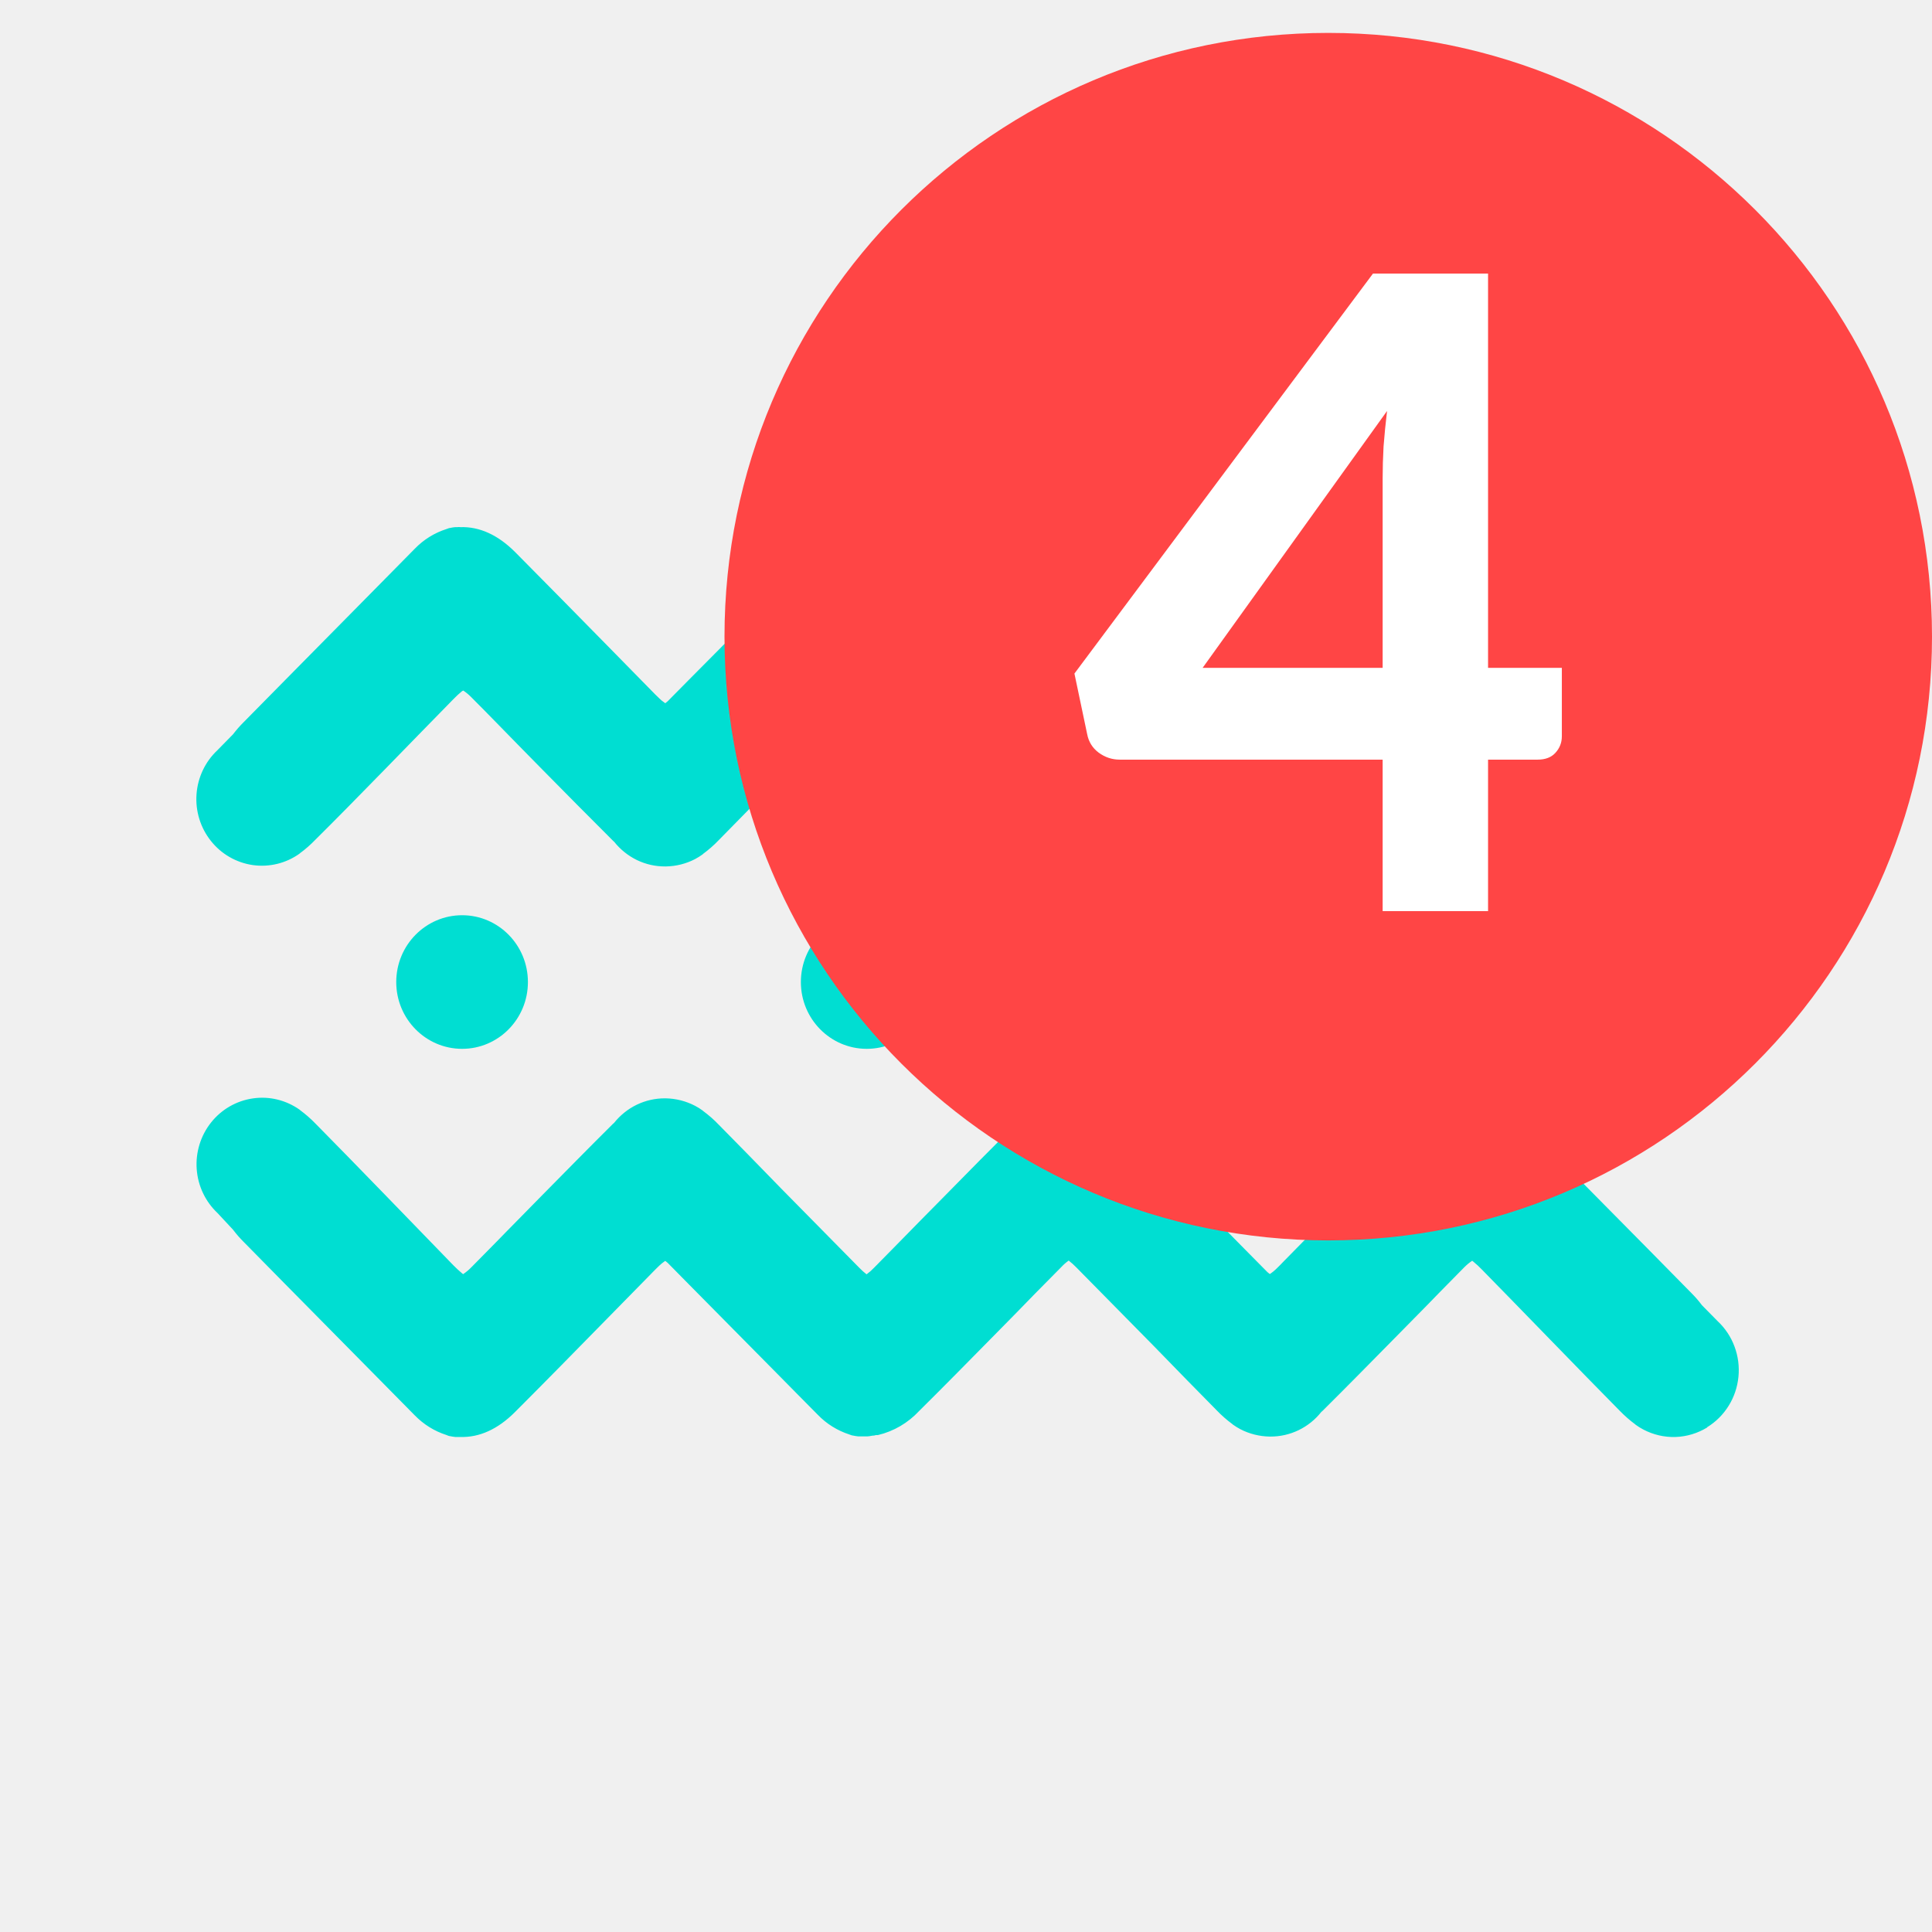
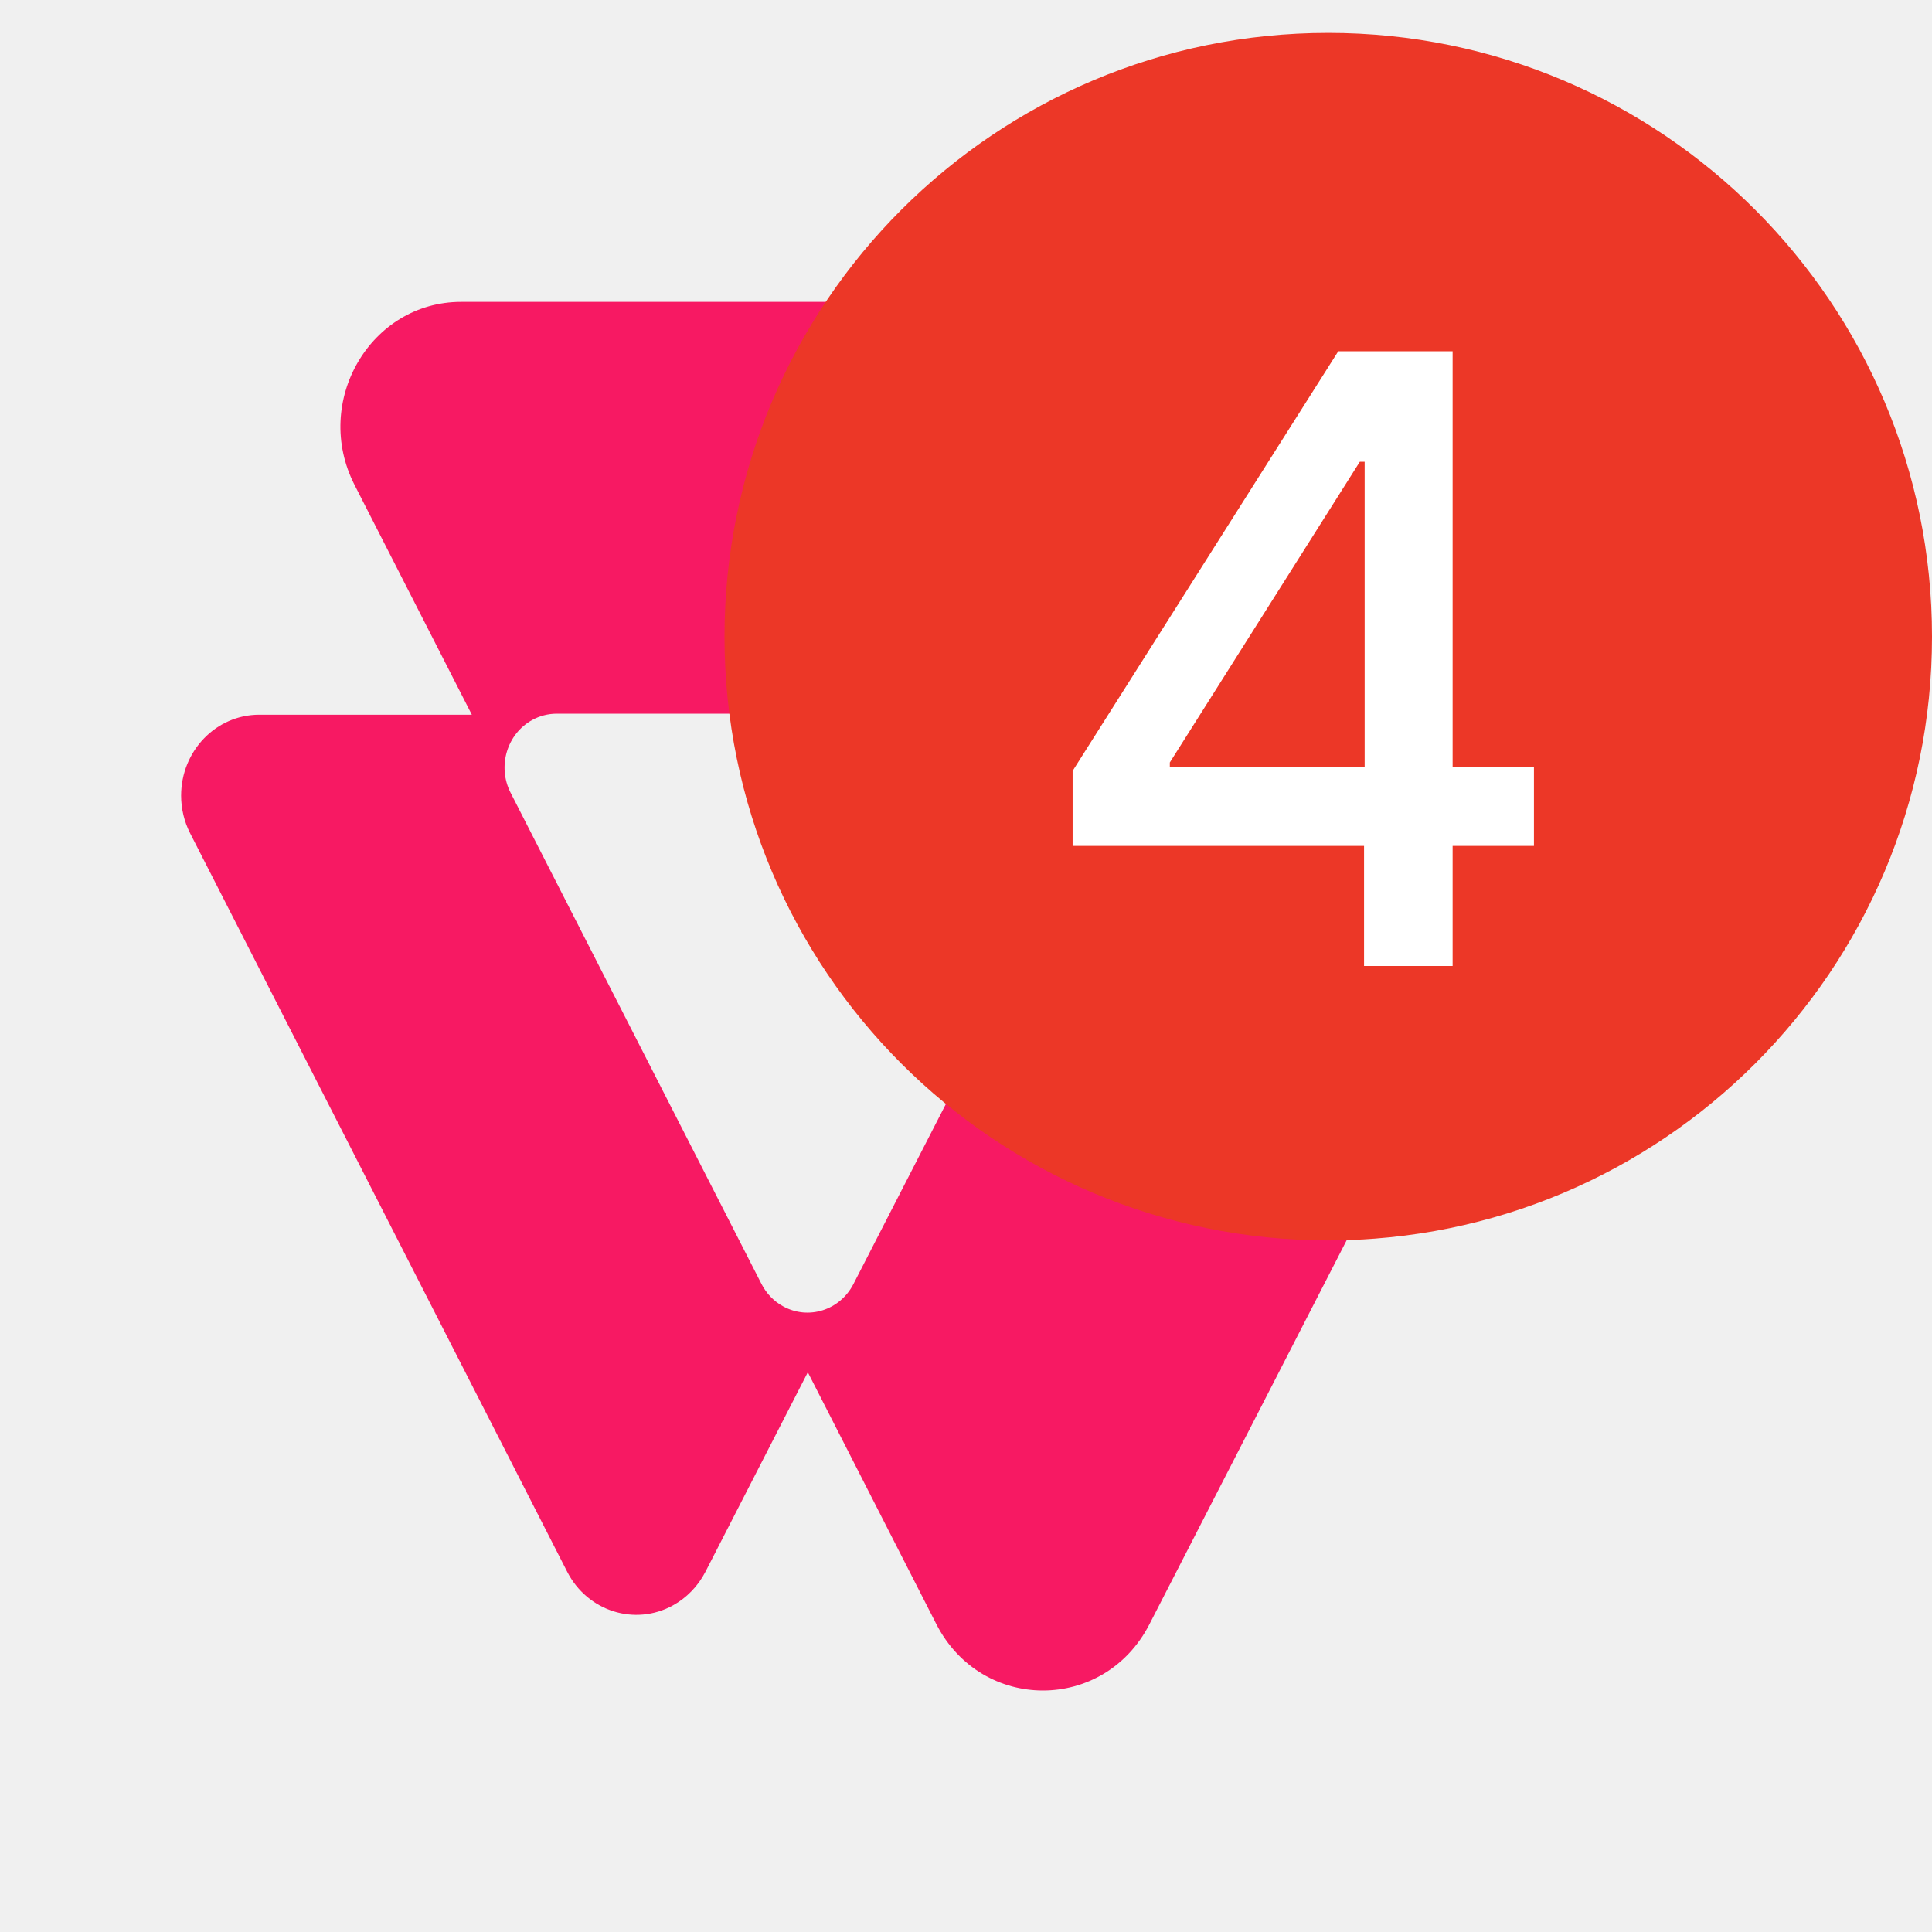
<svg xmlns="http://www.w3.org/2000/svg" width="32" height="32" viewBox="0 0 32 32" fill="none">
-   <g clip-path="url(#clip0_16_2034)">
-     <path d="M28.277 8.89C28.118 8.792 27.937 8.738 27.752 8.732C27.567 8.725 27.383 8.768 27.218 8.855C27.174 8.878 27.132 8.905 27.091 8.934L27.085 8.94C26.993 9.008 26.907 9.084 26.827 9.167C26.194 9.806 25.174 10.864 24.544 11.505C24.499 11.552 24.452 11.596 24.401 11.636V11.636L24.384 11.649C24.337 11.618 24.293 11.581 24.253 11.541C24.11 11.397 23.97 11.252 23.827 11.108C23.712 10.991 23.598 10.873 23.482 10.756L23.098 10.366C22.7 9.963 22.303 9.558 21.901 9.159L21.886 9.147C21.785 9.018 21.657 8.913 21.51 8.842C21.364 8.77 21.203 8.733 21.041 8.734H21.029C20.861 8.736 20.695 8.778 20.545 8.856C20.501 8.879 20.459 8.906 20.418 8.935L20.411 8.941C20.319 9.009 20.233 9.084 20.154 9.167C19.862 9.461 19.488 9.845 19.108 10.235L17.829 11.534C17.79 11.575 17.747 11.613 17.703 11.648C17.658 11.617 17.616 11.58 17.579 11.54C17.436 11.396 17.295 11.251 17.152 11.107L16.807 10.755L16.424 10.365C16.026 9.962 15.628 9.557 15.226 9.158C15.042 8.959 14.805 8.82 14.543 8.759C14.523 8.759 14.502 8.759 14.482 8.751C14.444 8.744 14.406 8.74 14.369 8.737C14.365 8.736 14.362 8.736 14.359 8.737H14.34C14.327 8.737 14.314 8.737 14.3 8.737C14.283 8.736 14.266 8.736 14.249 8.737H14.242H14.215C14.186 8.74 14.156 8.745 14.128 8.751C14.107 8.751 14.088 8.764 14.068 8.769C13.87 8.832 13.691 8.944 13.547 9.094C13.349 9.292 13.12 9.527 12.881 9.768C12.394 10.269 11.902 10.768 11.405 11.265L11.06 11.614C11.047 11.626 11.033 11.638 11.019 11.648L11.003 11.636C10.973 11.616 10.946 11.593 10.921 11.568C10.874 11.525 10.828 11.477 10.783 11.431L10.051 10.685C9.546 10.171 9.041 9.657 8.534 9.146C8.245 8.856 7.938 8.721 7.626 8.731C7.609 8.729 7.591 8.729 7.574 8.731H7.567H7.541C7.511 8.734 7.482 8.738 7.453 8.745C7.433 8.745 7.414 8.758 7.394 8.763C7.196 8.826 7.017 8.937 6.871 9.088C6.674 9.286 6.445 9.52 6.206 9.762C5.715 10.259 5.224 10.757 4.732 11.255L4.038 11.959C3.974 12.022 3.915 12.09 3.86 12.162L3.6 12.427C3.398 12.617 3.275 12.877 3.255 13.156C3.235 13.435 3.32 13.711 3.493 13.928C3.665 14.146 3.913 14.288 4.185 14.328C4.458 14.367 4.735 14.3 4.96 14.14L4.967 14.133C5.059 14.066 5.145 13.99 5.225 13.907C5.862 13.277 6.88 12.221 7.511 11.579C7.556 11.532 7.604 11.488 7.654 11.447L7.674 11.438C7.721 11.47 7.765 11.506 7.805 11.547C7.948 11.689 8.089 11.834 8.231 11.979C8.347 12.097 8.461 12.215 8.577 12.333L8.96 12.723C9.358 13.126 9.756 13.53 10.157 13.929L10.172 13.942C10.274 14.07 10.403 14.174 10.549 14.245C10.696 14.316 10.856 14.352 11.019 14.351H11.03C11.198 14.348 11.362 14.307 11.511 14.23C11.555 14.206 11.598 14.18 11.638 14.151L11.644 14.144C11.736 14.076 11.823 14.001 11.902 13.918C12.193 13.624 12.567 13.24 12.947 12.85L14.226 11.552C14.265 11.511 14.308 11.473 14.353 11.438C14.397 11.47 14.438 11.507 14.476 11.547C14.619 11.689 14.76 11.834 14.902 11.979C15.018 12.097 15.132 12.215 15.248 12.333L15.632 12.723C16.029 13.126 16.427 13.53 16.828 13.929C17.013 14.127 17.25 14.267 17.512 14.329C17.532 14.329 17.553 14.329 17.573 14.337C17.611 14.343 17.649 14.348 17.686 14.35H17.693H17.713C17.726 14.35 17.739 14.35 17.752 14.35H17.804H17.811H17.838C17.867 14.347 17.896 14.342 17.925 14.336C17.945 14.336 17.965 14.323 17.985 14.317C18.182 14.254 18.361 14.142 18.506 13.993C18.703 13.795 18.933 13.56 19.17 13.32C19.663 12.822 20.155 12.324 20.646 11.826L20.991 11.476C21.006 11.463 21.02 11.45 21.031 11.443C21.037 11.446 21.043 11.45 21.048 11.454V11.454C21.077 11.474 21.105 11.496 21.13 11.521C21.177 11.565 21.223 11.611 21.268 11.658L22 12.405C22.505 12.919 23.01 13.431 23.517 13.943C23.804 14.233 24.113 14.369 24.425 14.359H24.476H24.483H24.51C24.539 14.356 24.569 14.352 24.597 14.345C24.618 14.345 24.637 14.332 24.657 14.327C24.854 14.264 25.033 14.152 25.178 14.002C25.377 13.804 25.605 13.57 25.842 13.329C26.335 12.832 26.827 12.334 27.319 11.835L28.013 11.114C28.077 11.05 28.137 10.982 28.191 10.909L28.451 10.645C28.575 10.529 28.671 10.385 28.73 10.225C28.79 10.065 28.812 9.893 28.796 9.723C28.779 9.552 28.723 9.388 28.633 9.244C28.543 9.099 28.421 8.977 28.277 8.888V8.89Z" fill="#00DED2" />
-     <path d="M28.277 23.643C28.118 23.74 27.937 23.795 27.752 23.801C27.567 23.807 27.383 23.764 27.218 23.677C27.174 23.654 27.132 23.628 27.091 23.598L27.085 23.592C26.993 23.524 26.907 23.448 26.827 23.366C26.194 22.726 25.174 21.668 24.544 21.027C24.499 20.98 24.451 20.936 24.401 20.895L24.384 20.882C24.337 20.913 24.293 20.95 24.253 20.99C24.11 21.134 23.97 21.279 23.827 21.423C23.712 21.541 23.598 21.66 23.482 21.776L23.098 22.166C22.7 22.57 22.303 22.974 21.901 23.373L21.886 23.385C21.784 23.514 21.656 23.617 21.509 23.688C21.362 23.759 21.202 23.795 21.04 23.794H21.028C20.86 23.791 20.694 23.75 20.544 23.672C20.5 23.649 20.458 23.622 20.417 23.593L20.41 23.586C20.318 23.518 20.232 23.443 20.153 23.36C19.861 23.066 19.487 22.682 19.107 22.291L17.828 20.993C17.788 20.952 17.746 20.914 17.701 20.879C17.657 20.91 17.615 20.947 17.578 20.987C17.435 21.131 17.294 21.276 17.151 21.419L16.806 21.773L16.422 22.163C16.025 22.566 15.627 22.971 15.224 23.37C15.04 23.568 14.803 23.707 14.542 23.769C14.522 23.769 14.501 23.769 14.48 23.777C14.442 23.777 14.405 23.79 14.367 23.791H14.358H14.339C14.326 23.791 14.313 23.791 14.299 23.791H14.248H14.241H14.214C14.185 23.788 14.155 23.783 14.127 23.777C14.106 23.777 14.087 23.764 14.067 23.759C13.87 23.695 13.691 23.584 13.546 23.434C13.348 23.236 13.119 23.001 12.88 22.76L11.404 21.267L11.06 20.918L11.019 20.884L11.003 20.895C10.974 20.915 10.946 20.938 10.921 20.962C10.874 21.006 10.828 21.054 10.783 21.1L10.051 21.846C9.547 22.36 9.043 22.875 8.534 23.384C8.245 23.675 7.938 23.81 7.626 23.801C7.608 23.801 7.591 23.801 7.574 23.801H7.567H7.541C7.511 23.798 7.482 23.793 7.453 23.787C7.433 23.787 7.414 23.774 7.394 23.768C7.196 23.705 7.017 23.593 6.871 23.444C6.674 23.246 6.445 23.011 6.206 22.77L4.732 21.277L4.038 20.572C3.974 20.509 3.915 20.441 3.86 20.368L3.604 20.093C3.402 19.903 3.278 19.643 3.258 19.364C3.238 19.086 3.323 18.81 3.496 18.592C3.668 18.375 3.916 18.232 4.189 18.193C4.461 18.153 4.738 18.221 4.964 18.381L4.97 18.387C5.062 18.455 5.148 18.53 5.228 18.613C5.862 19.254 6.88 20.309 7.511 20.959C7.556 21.005 7.604 21.049 7.654 21.091V21.091L7.671 21.104C7.718 21.072 7.762 21.036 7.802 20.995C7.945 20.852 8.085 20.707 8.228 20.563C8.343 20.446 8.457 20.327 8.574 20.21L8.957 19.82C9.355 19.417 9.752 19.012 10.154 18.613L10.169 18.601C10.271 18.473 10.399 18.369 10.546 18.298C10.693 18.227 10.853 18.191 11.015 18.192H11.027C11.195 18.195 11.361 18.237 11.511 18.315C11.555 18.338 11.598 18.364 11.638 18.394L11.644 18.4C11.736 18.468 11.823 18.543 11.902 18.626C12.193 18.92 12.567 19.303 12.947 19.694L14.226 20.992C14.265 21.033 14.308 21.072 14.353 21.107C14.397 21.075 14.438 21.039 14.476 20.999C14.619 20.855 14.76 20.71 14.902 20.566C15.018 20.449 15.132 20.33 15.248 20.213L15.632 19.824C16.029 19.42 16.427 19.016 16.828 18.616C17.013 18.419 17.25 18.28 17.512 18.217C17.532 18.217 17.553 18.217 17.573 18.21C17.611 18.203 17.649 18.198 17.686 18.196H17.693H17.713H17.752C17.77 18.196 17.788 18.196 17.804 18.196H17.811H17.838C17.867 18.199 17.896 18.203 17.925 18.21C17.945 18.21 17.965 18.223 17.985 18.228C18.182 18.291 18.361 18.403 18.506 18.553C18.703 18.751 18.933 18.985 19.17 19.226C19.663 19.723 20.155 20.221 20.646 20.72L20.991 21.069L21.031 21.102L21.048 21.092C21.077 21.071 21.105 21.049 21.13 21.025C21.177 20.98 21.223 20.933 21.268 20.886L22 20.141C22.504 19.627 23.008 19.112 23.517 18.602C23.804 18.311 24.112 18.176 24.425 18.186H24.476H24.483H24.51C24.539 18.189 24.569 18.194 24.597 18.2C24.618 18.2 24.637 18.213 24.657 18.218C24.854 18.282 25.033 18.393 25.178 18.543C25.377 18.741 25.605 18.976 25.842 19.216C26.335 19.713 26.827 20.211 27.319 20.71L28.012 21.414C28.076 21.478 28.136 21.546 28.19 21.619L28.45 21.883C28.574 21.999 28.67 22.143 28.729 22.303C28.789 22.463 28.811 22.635 28.794 22.805C28.777 22.976 28.722 23.14 28.632 23.284C28.542 23.429 28.42 23.551 28.276 23.639L28.277 23.643Z" fill="#00DED2" />
-     <path d="M7.654 17.372C8.256 17.372 8.744 16.877 8.744 16.266C8.744 15.654 8.256 15.159 7.654 15.159C7.052 15.159 6.563 15.654 6.563 16.266C6.563 16.877 7.052 17.372 7.654 17.372Z" fill="#00DED2" />
-     <path d="M14.356 17.372C14.958 17.372 15.446 16.877 15.446 16.266C15.446 15.654 14.958 15.159 14.356 15.159C13.754 15.159 13.265 15.654 13.265 16.266C13.265 16.877 13.754 17.372 14.356 17.372Z" fill="#00DED2" />
-     <path d="M21.049 17.372C21.651 17.372 22.14 16.877 22.14 16.266C22.14 15.654 21.651 15.159 21.049 15.159C20.447 15.159 19.959 15.654 19.959 16.266C19.959 16.877 20.447 17.372 21.049 17.372Z" fill="#00DED2" />
-     <path d="M27.743 17.372C28.345 17.372 28.833 16.877 28.833 16.266C28.833 15.654 28.345 15.159 27.743 15.159C27.14 15.159 26.652 15.654 26.652 16.266C26.652 16.877 27.14 17.372 27.743 17.372Z" fill="#00DED2" />
-     <ellipse cx="22" cy="10.545" rx="10" ry="10" fill="#FF4545" />
-     <path d="M22.901 11.062V7.92C22.901 7.755 22.906 7.581 22.916 7.396C22.93 7.207 22.95 7.011 22.974 6.807L19.919 11.062H22.901ZM25.869 11.062V12.196C25.869 12.303 25.832 12.395 25.759 12.473C25.692 12.545 25.595 12.582 25.468 12.582H24.647V15.091H22.901V12.582H18.545C18.419 12.582 18.302 12.543 18.196 12.465C18.094 12.388 18.031 12.286 18.007 12.16L17.796 11.156L22.741 4.531H24.647V11.062H25.869Z" fill="white" />
-   </g>
-   <defs>
-     <clipPath id="clip0_16_2034">
-       <rect width="32" height="32" fill="white" />
-     </clipPath>
-   </defs>
+   <path d="M27.053 5H7.638C6.133 5 5.169 6.656 5.873 8.033L7.815 11.838H4.294C3.579 11.838 3 12.438 3 13.178C3 13.395 3.051 13.609 3.149 13.801L9.395 26.034C9.73 26.688 10.514 26.937 11.145 26.591C11.374 26.465 11.562 26.271 11.684 26.034L13.38 22.729L15.508 26.899C16.257 28.365 18.286 28.368 19.038 26.903L28.77 7.956C29.458 6.616 28.52 5 27.053 5ZM18.332 13.096L14.136 21.267C13.913 21.702 13.391 21.868 12.971 21.637C12.818 21.554 12.694 21.425 12.613 21.267L8.457 13.13C8.235 12.695 8.395 12.156 8.816 11.925C8.94 11.857 9.077 11.822 9.216 11.821H17.591C18.055 11.821 18.43 12.21 18.43 12.689C18.43 12.831 18.397 12.97 18.332 13.096Z" fill="#F71963" />
+   <path d="M22 20.545C27.523 20.545 32 16.068 32 10.545C32 5.023 27.523 0.545 22 0.545C16.477 0.545 12 5.023 12 10.545C12 16.068 16.477 20.545 22 20.545Z" fill="#EC3727" />
+   <path d="M17.766 14.011V12.769L22.166 5.818H23.145V7.648H22.523L19.376 12.629V12.709H25.407V14.011H17.766ZM22.593 16V13.634L22.603 13.067V5.818H24.06V16H22.593Z" fill="white" />
</svg>
